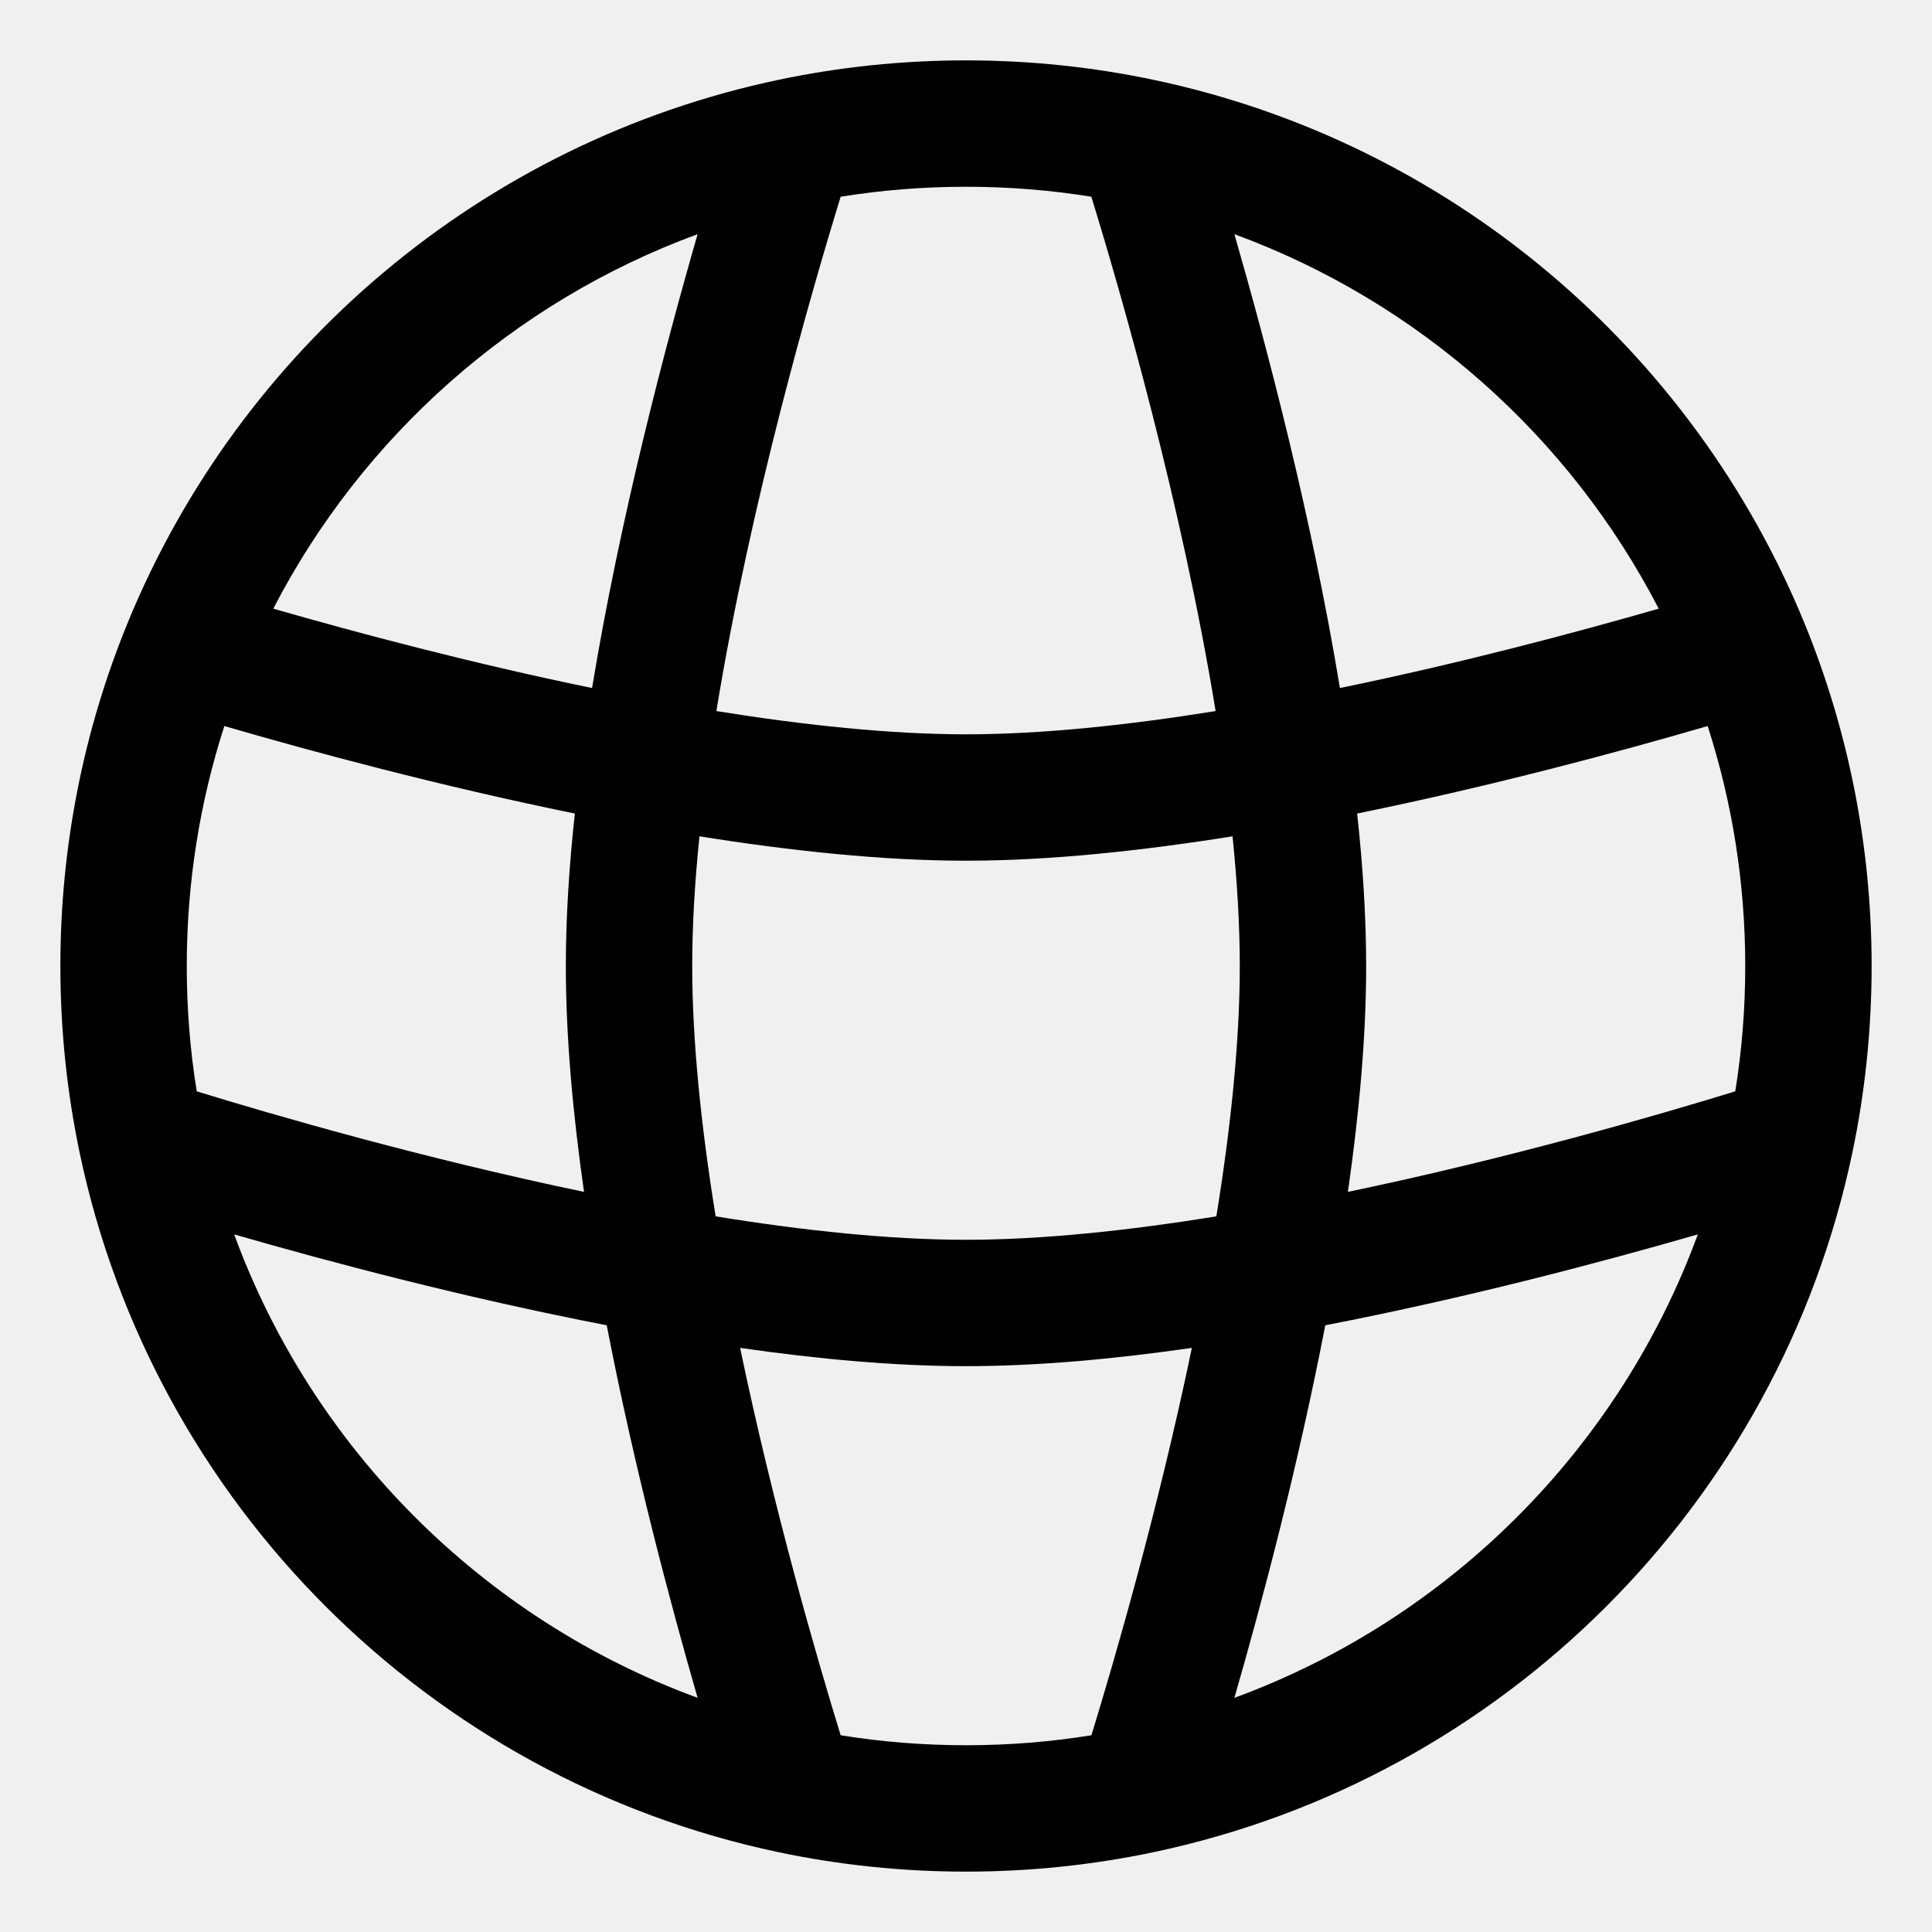
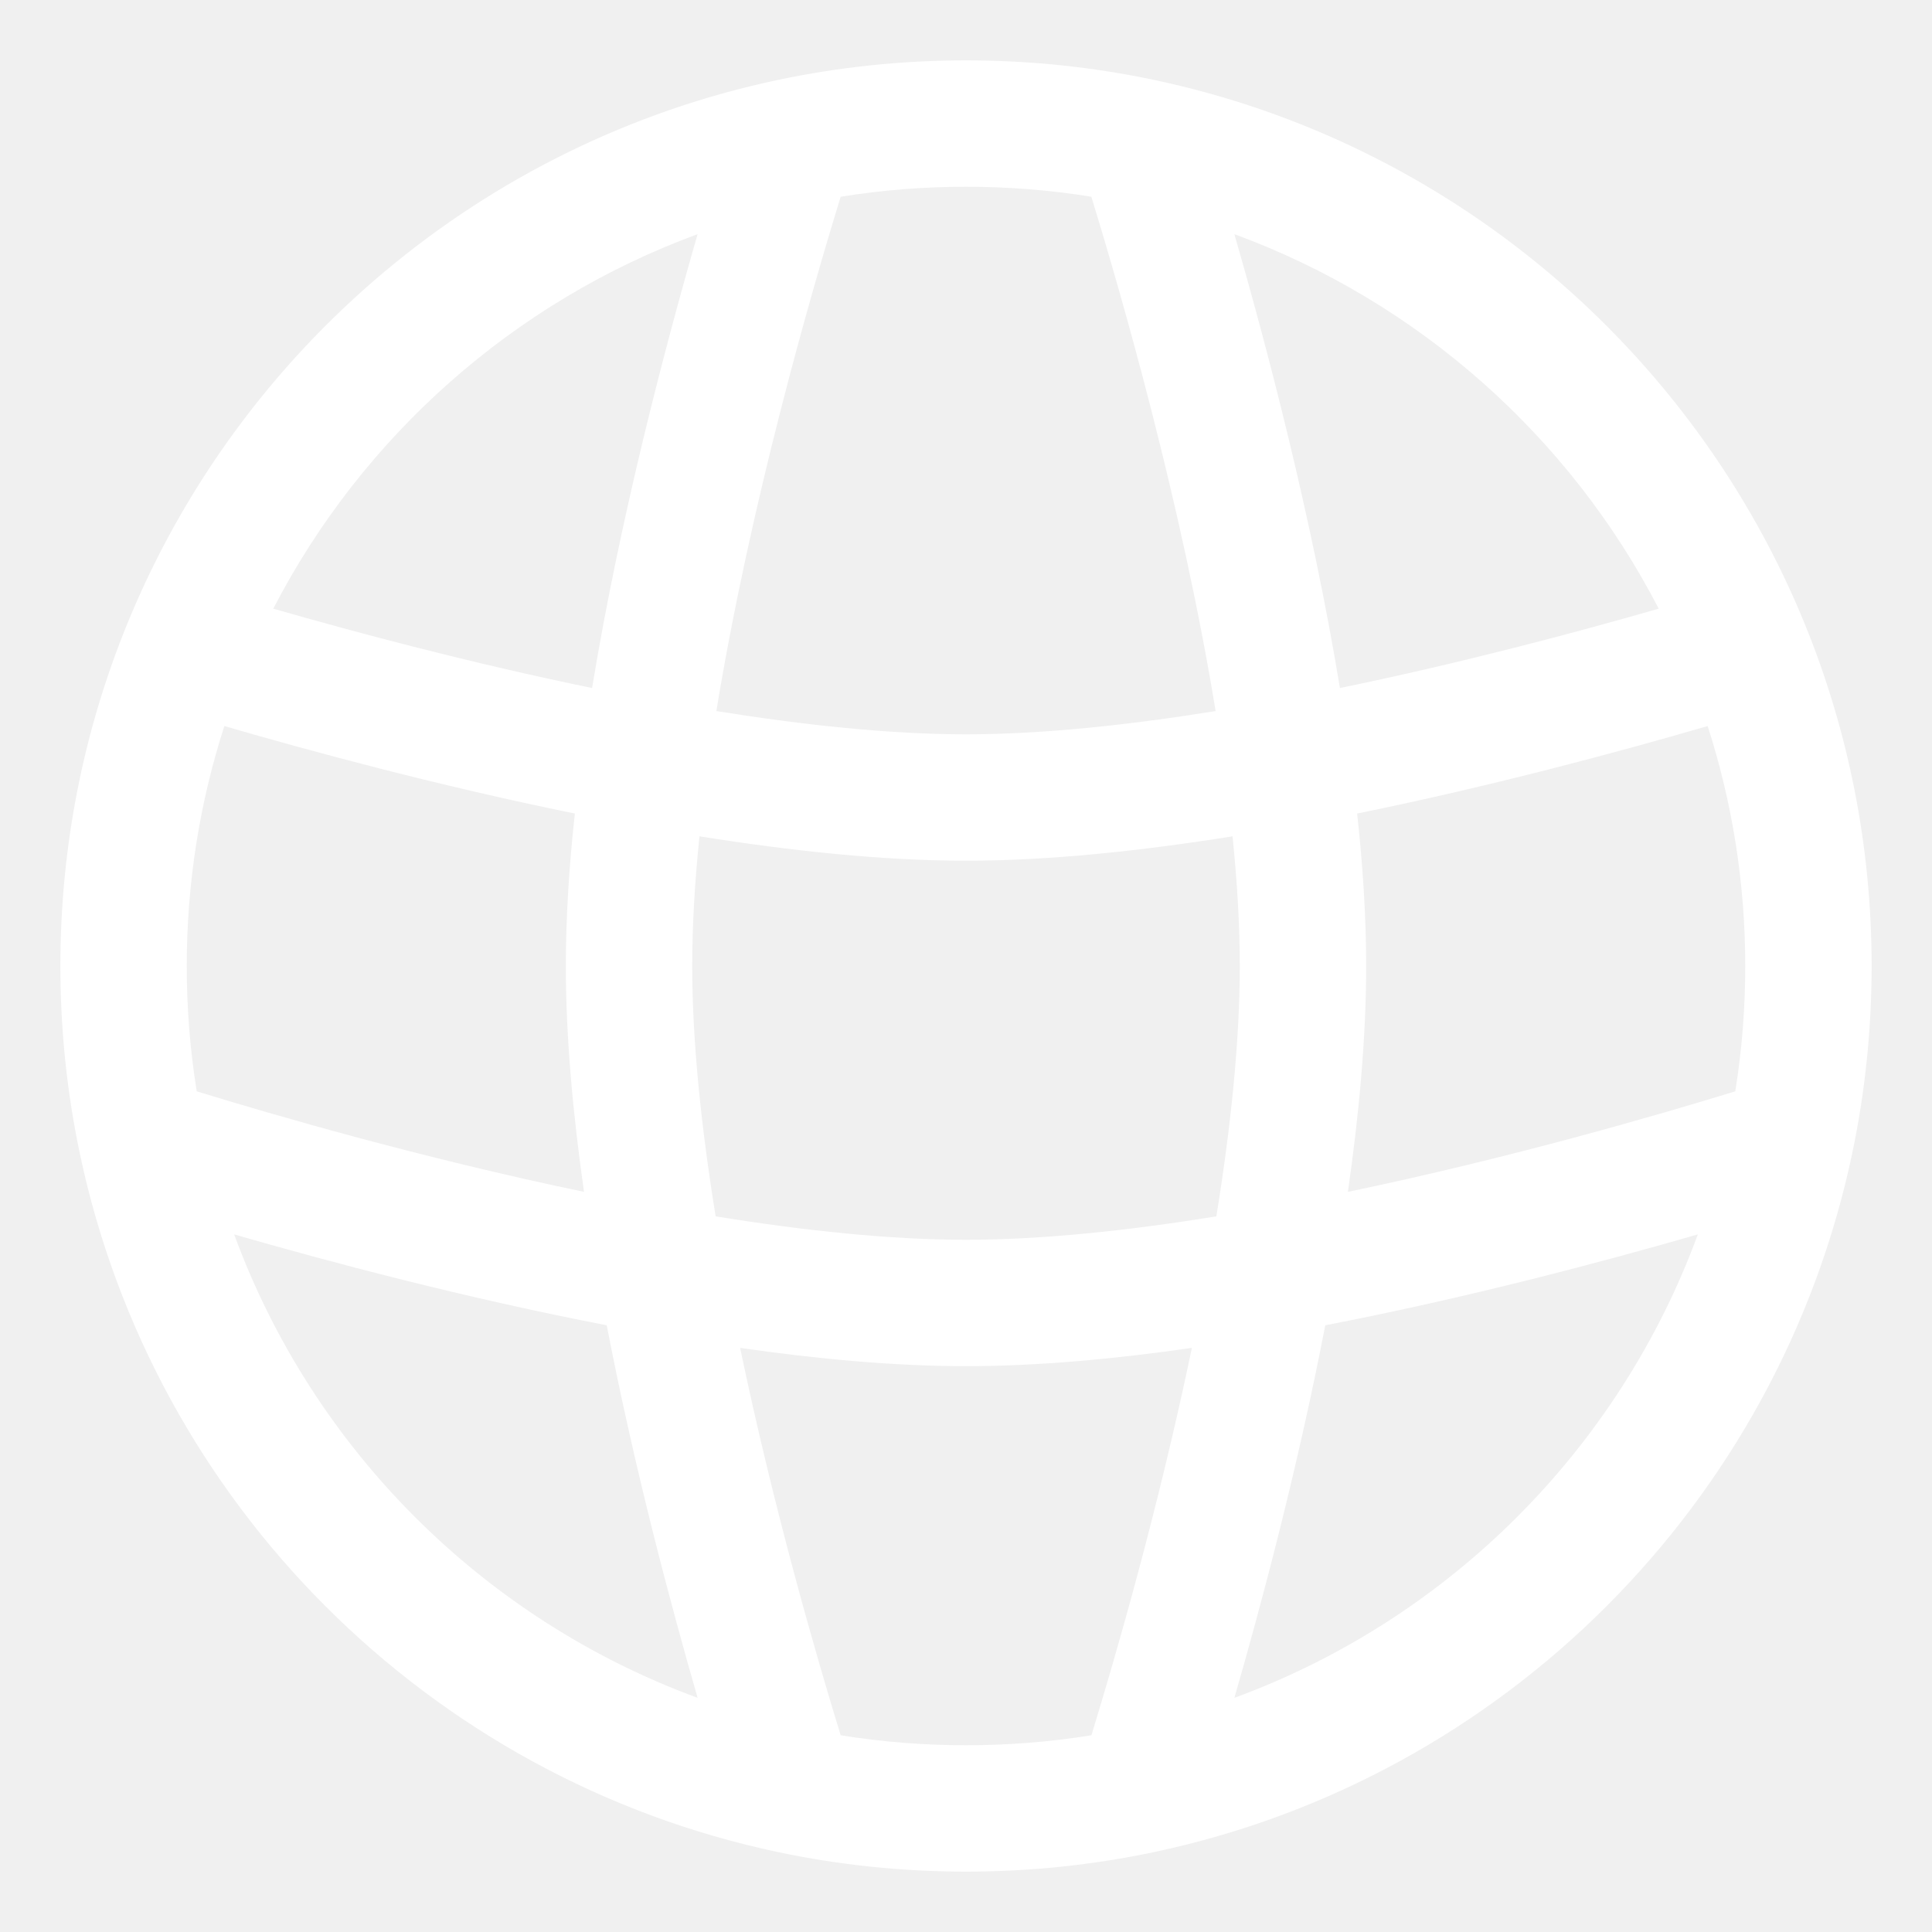
<svg xmlns="http://www.w3.org/2000/svg" width="800px" height="800px" viewBox="0 0 24 24" fill="none">
  <g id="style=stroke" clip-path="url(#clip0_1_1828)">
    <g id="web">
-       <path id="vector (Stroke)" fill-rule="evenodd" clip-rule="evenodd" d="M10.443 2.444C10.075 3.64 9.321 6.256 8.899 8.833C9.993 9.009 11.062 9.122 12 9.122C12.938 9.122 14.007 9.009 15.101 8.833C14.679 6.256 13.925 3.64 13.557 2.444C13.051 2.362 12.531 2.32 12 2.32C11.469 2.32 10.949 2.362 10.443 2.444ZM15.334 2.909C15.737 4.305 16.296 6.428 16.645 8.547C18.151 8.237 19.573 7.858 20.605 7.561C19.499 5.421 17.617 3.747 15.334 2.909ZM21.213 9.019C20.122 9.337 18.542 9.763 16.859 10.106C16.93 10.756 16.971 11.396 16.971 12C16.971 12.882 16.883 13.841 16.744 14.806C18.759 14.386 20.607 13.849 21.556 13.557C21.638 13.051 21.68 12.531 21.68 12C21.68 10.959 21.516 9.958 21.213 9.019ZM21.091 15.334C19.917 15.673 18.229 16.122 16.463 16.463C16.122 18.229 15.673 19.917 15.334 21.091C17.998 20.114 20.114 17.998 21.091 15.334ZM13.558 21.556C13.849 20.607 14.386 18.759 14.806 16.744C13.841 16.883 12.882 16.971 12 16.971C11.118 16.971 10.159 16.883 9.194 16.744C9.614 18.759 10.151 20.607 10.443 21.556C10.949 21.638 11.469 21.68 12 21.68C12.531 21.68 13.051 21.638 13.558 21.556ZM8.666 21.091C8.327 19.917 7.878 18.229 7.537 16.463C5.771 16.122 4.083 15.673 2.909 15.334C3.886 17.998 6.002 20.114 8.666 21.091ZM2.444 13.557C3.393 13.849 5.241 14.386 7.255 14.806C7.117 13.841 7.029 12.882 7.029 12C7.029 11.396 7.07 10.756 7.141 10.106C5.458 9.763 3.878 9.337 2.787 9.019C2.484 9.958 2.32 10.959 2.32 12C2.32 12.531 2.362 13.051 2.444 13.557ZM3.395 7.561C4.427 7.858 5.849 8.237 7.355 8.547C7.704 6.428 8.263 4.305 8.666 2.909C6.383 3.747 4.501 5.421 3.395 7.561ZM8.689 10.389C8.631 10.954 8.599 11.497 8.599 12C8.599 12.94 8.712 14.012 8.89 15.11C9.988 15.288 11.06 15.401 12 15.401C12.94 15.401 14.012 15.288 15.11 15.11C15.288 14.012 15.401 12.94 15.401 12C15.401 11.497 15.369 10.954 15.311 10.389C14.178 10.57 13.035 10.692 12 10.692C10.965 10.692 9.822 10.57 8.689 10.389ZM9.673 0.991C10.424 0.833 11.203 0.75 12 0.75C12.797 0.75 13.576 0.833 14.327 0.991C18.011 1.766 21.028 4.341 22.42 7.752C22.955 9.064 23.25 10.498 23.25 12C23.25 12.797 23.167 13.576 23.009 14.327C22.094 18.674 18.674 22.094 14.327 23.009C13.576 23.167 12.797 23.25 12 23.25C11.203 23.25 10.424 23.167 9.673 23.009C5.326 22.094 1.906 18.674 0.991 14.327C0.833 13.576 0.75 12.797 0.75 12C0.75 10.497 1.045 9.061 1.581 7.749C2.974 4.339 5.99 1.766 9.673 0.991Z" fill="#000000" />
+       <path id="vector (Stroke)" fill-rule="evenodd" clip-rule="evenodd" d="M10.443 2.444C10.075 3.64 9.321 6.256 8.899 8.833C9.993 9.009 11.062 9.122 12 9.122C12.938 9.122 14.007 9.009 15.101 8.833C14.679 6.256 13.925 3.64 13.557 2.444C13.051 2.362 12.531 2.32 12 2.32C11.469 2.32 10.949 2.362 10.443 2.444ZM15.334 2.909C15.737 4.305 16.296 6.428 16.645 8.547C18.151 8.237 19.573 7.858 20.605 7.561C19.499 5.421 17.617 3.747 15.334 2.909ZM21.213 9.019C20.122 9.337 18.542 9.763 16.859 10.106C16.93 10.756 16.971 11.396 16.971 12C16.971 12.882 16.883 13.841 16.744 14.806C18.759 14.386 20.607 13.849 21.556 13.557C21.638 13.051 21.68 12.531 21.68 12C21.68 10.959 21.516 9.958 21.213 9.019ZM21.091 15.334C19.917 15.673 18.229 16.122 16.463 16.463C16.122 18.229 15.673 19.917 15.334 21.091C17.998 20.114 20.114 17.998 21.091 15.334ZM13.558 21.556C13.849 20.607 14.386 18.759 14.806 16.744C13.841 16.883 12.882 16.971 12 16.971C11.118 16.971 10.159 16.883 9.194 16.744C9.614 18.759 10.151 20.607 10.443 21.556C10.949 21.638 11.469 21.68 12 21.68C12.531 21.68 13.051 21.638 13.558 21.556ZM8.666 21.091C8.327 19.917 7.878 18.229 7.537 16.463C5.771 16.122 4.083 15.673 2.909 15.334C3.886 17.998 6.002 20.114 8.666 21.091ZM2.444 13.557C3.393 13.849 5.241 14.386 7.255 14.806C7.117 13.841 7.029 12.882 7.029 12C7.029 11.396 7.07 10.756 7.141 10.106C5.458 9.763 3.878 9.337 2.787 9.019C2.484 9.958 2.32 10.959 2.32 12C2.32 12.531 2.362 13.051 2.444 13.557ZM3.395 7.561C4.427 7.858 5.849 8.237 7.355 8.547C7.704 6.428 8.263 4.305 8.666 2.909C6.383 3.747 4.501 5.421 3.395 7.561ZM8.689 10.389C8.631 10.954 8.599 11.497 8.599 12C8.599 12.94 8.712 14.012 8.89 15.11C9.988 15.288 11.06 15.401 12 15.401C12.94 15.401 14.012 15.288 15.11 15.11C15.288 14.012 15.401 12.94 15.401 12C15.401 11.497 15.369 10.954 15.311 10.389C14.178 10.57 13.035 10.692 12 10.692C10.965 10.692 9.822 10.57 8.689 10.389ZM9.673 0.991C10.424 0.833 11.203 0.75 12 0.75C12.797 0.75 13.576 0.833 14.327 0.991C18.011 1.766 21.028 4.341 22.42 7.752C22.955 9.064 23.25 10.498 23.25 12C23.25 12.797 23.167 13.576 23.009 14.327C22.094 18.674 18.674 22.094 14.327 23.009C13.576 23.167 12.797 23.25 12 23.25C11.203 23.25 10.424 23.167 9.673 23.009C5.326 22.094 1.906 18.674 0.991 14.327C0.833 13.576 0.75 12.797 0.75 12C0.75 10.497 1.045 9.061 1.581 7.749C2.974 4.339 5.99 1.766 9.673 0.991Z" fill="#fff" />
    </g>
  </g>
  <defs>
    <clipPath id="clip0_1_1828">
      <rect width="24" height="24" fill="white" />
    </clipPath>
  </defs>
</svg>
